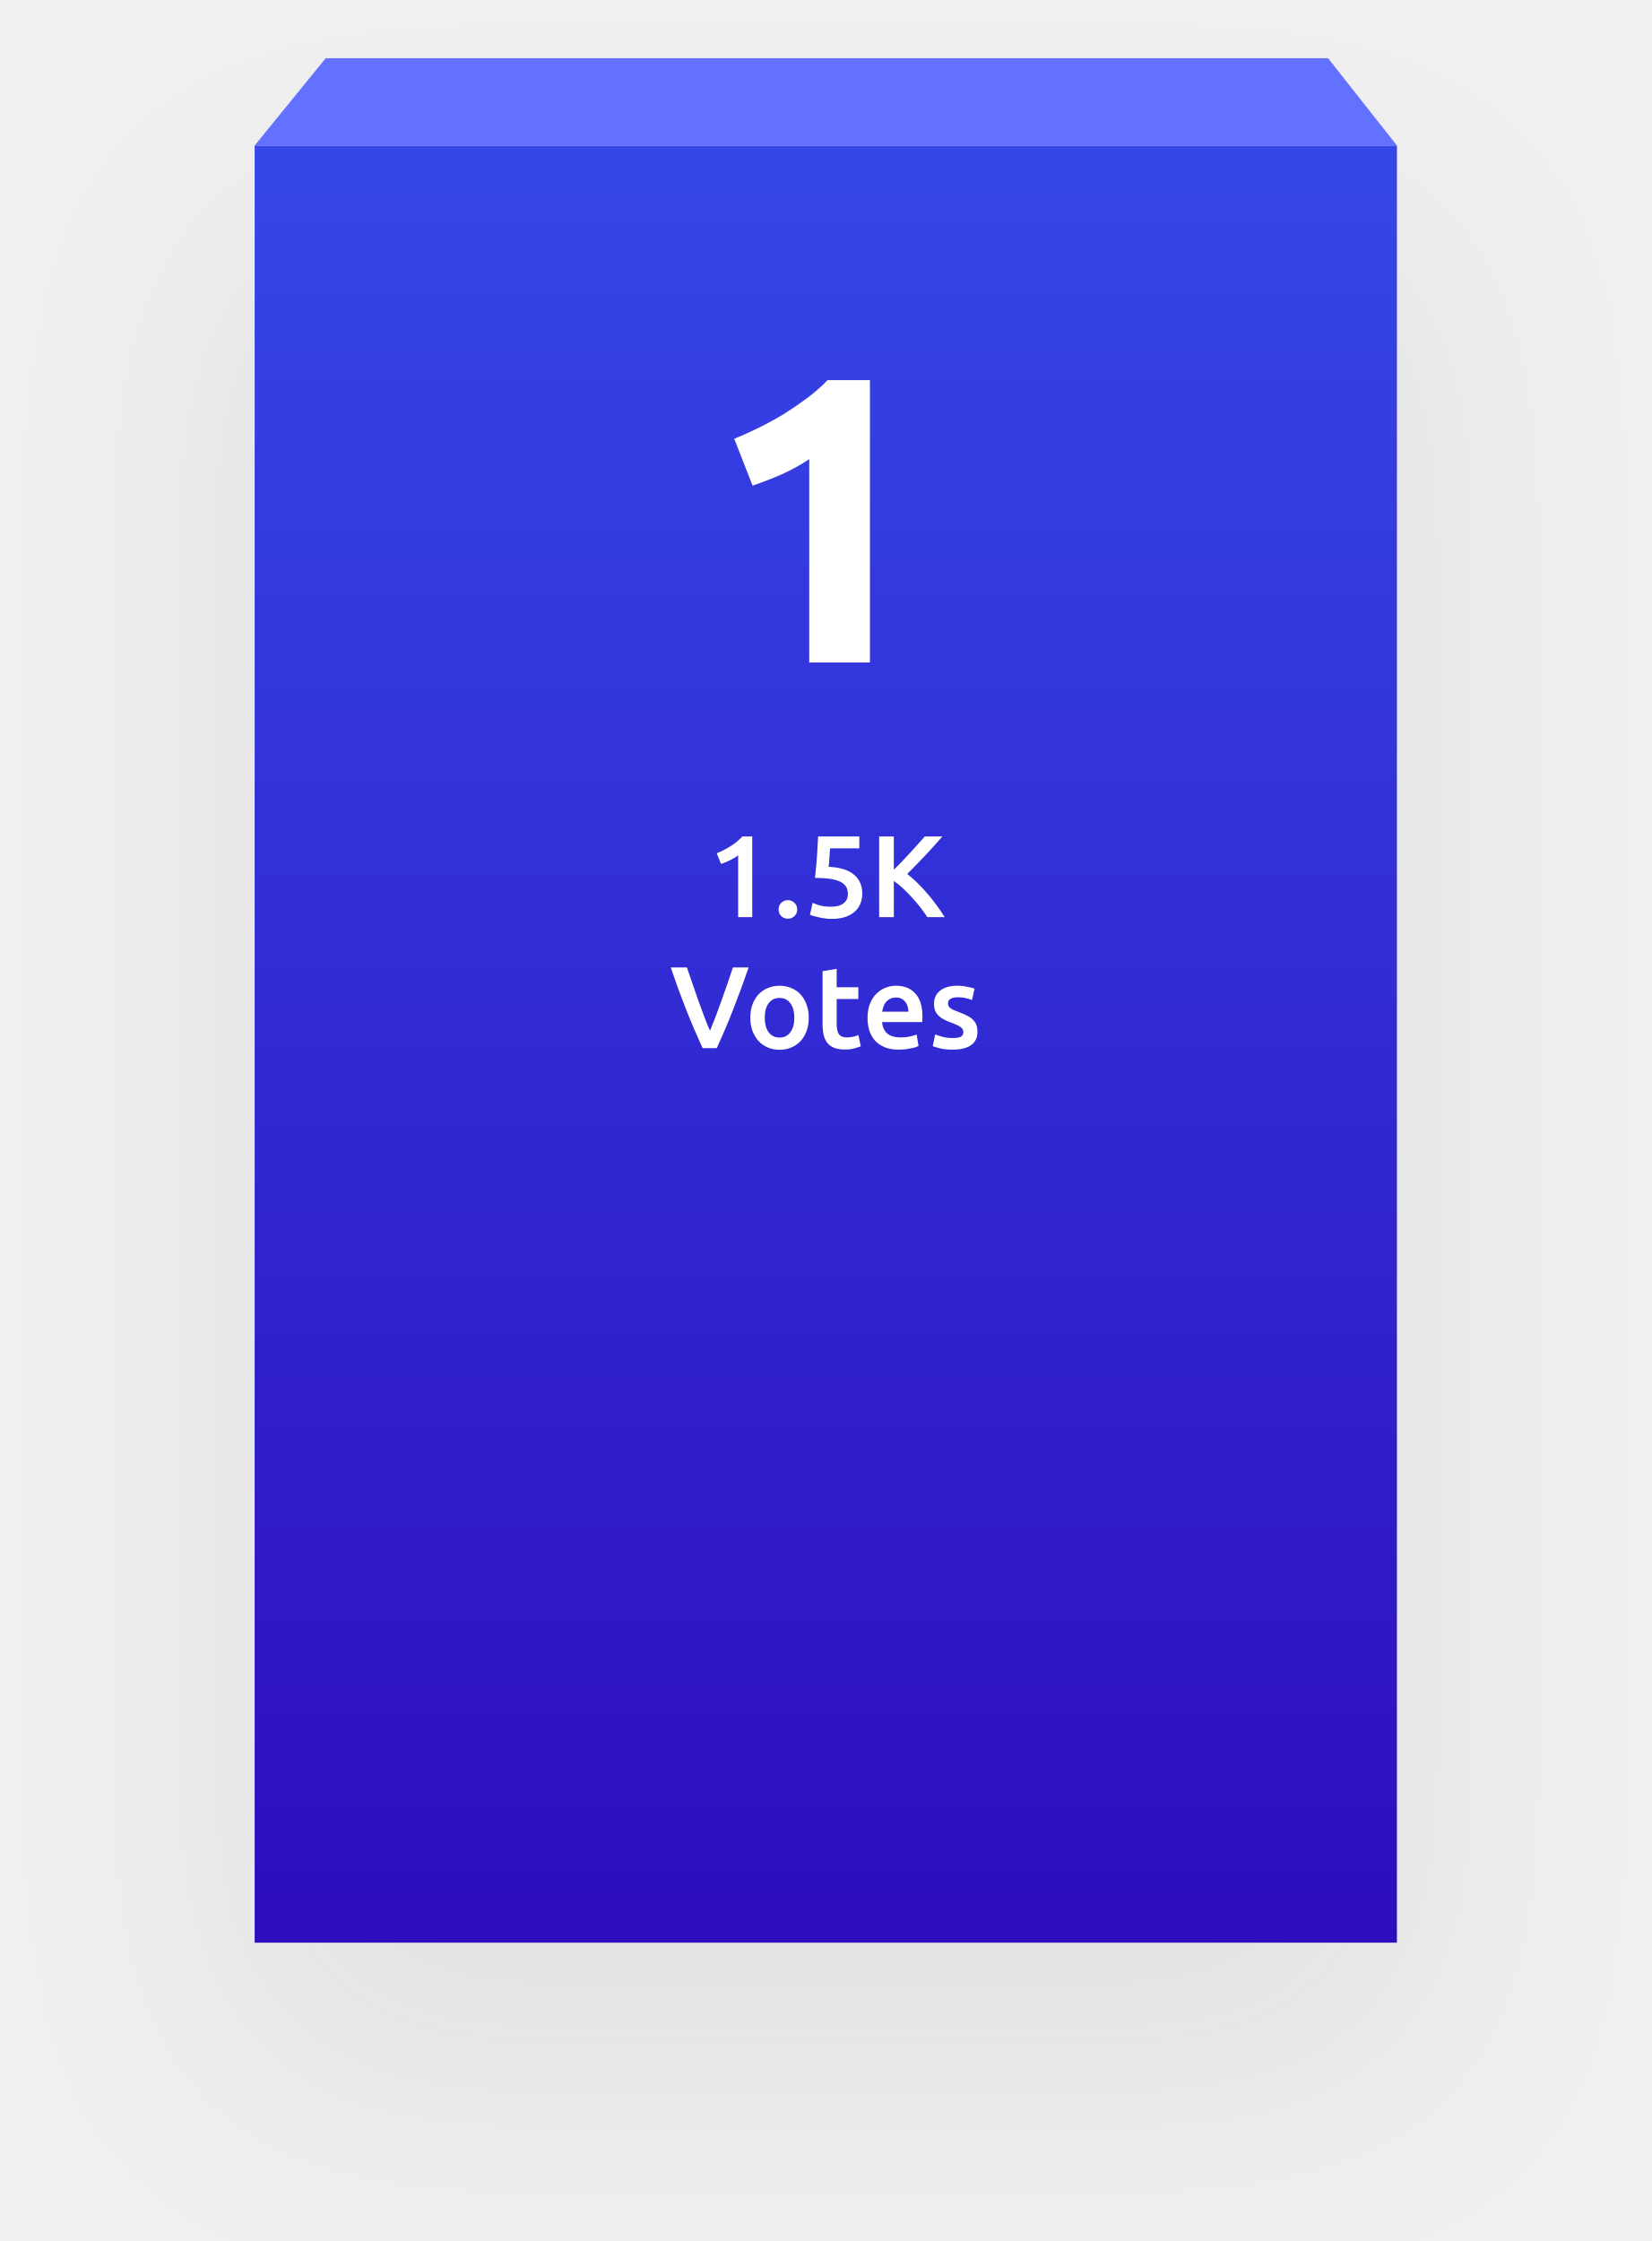
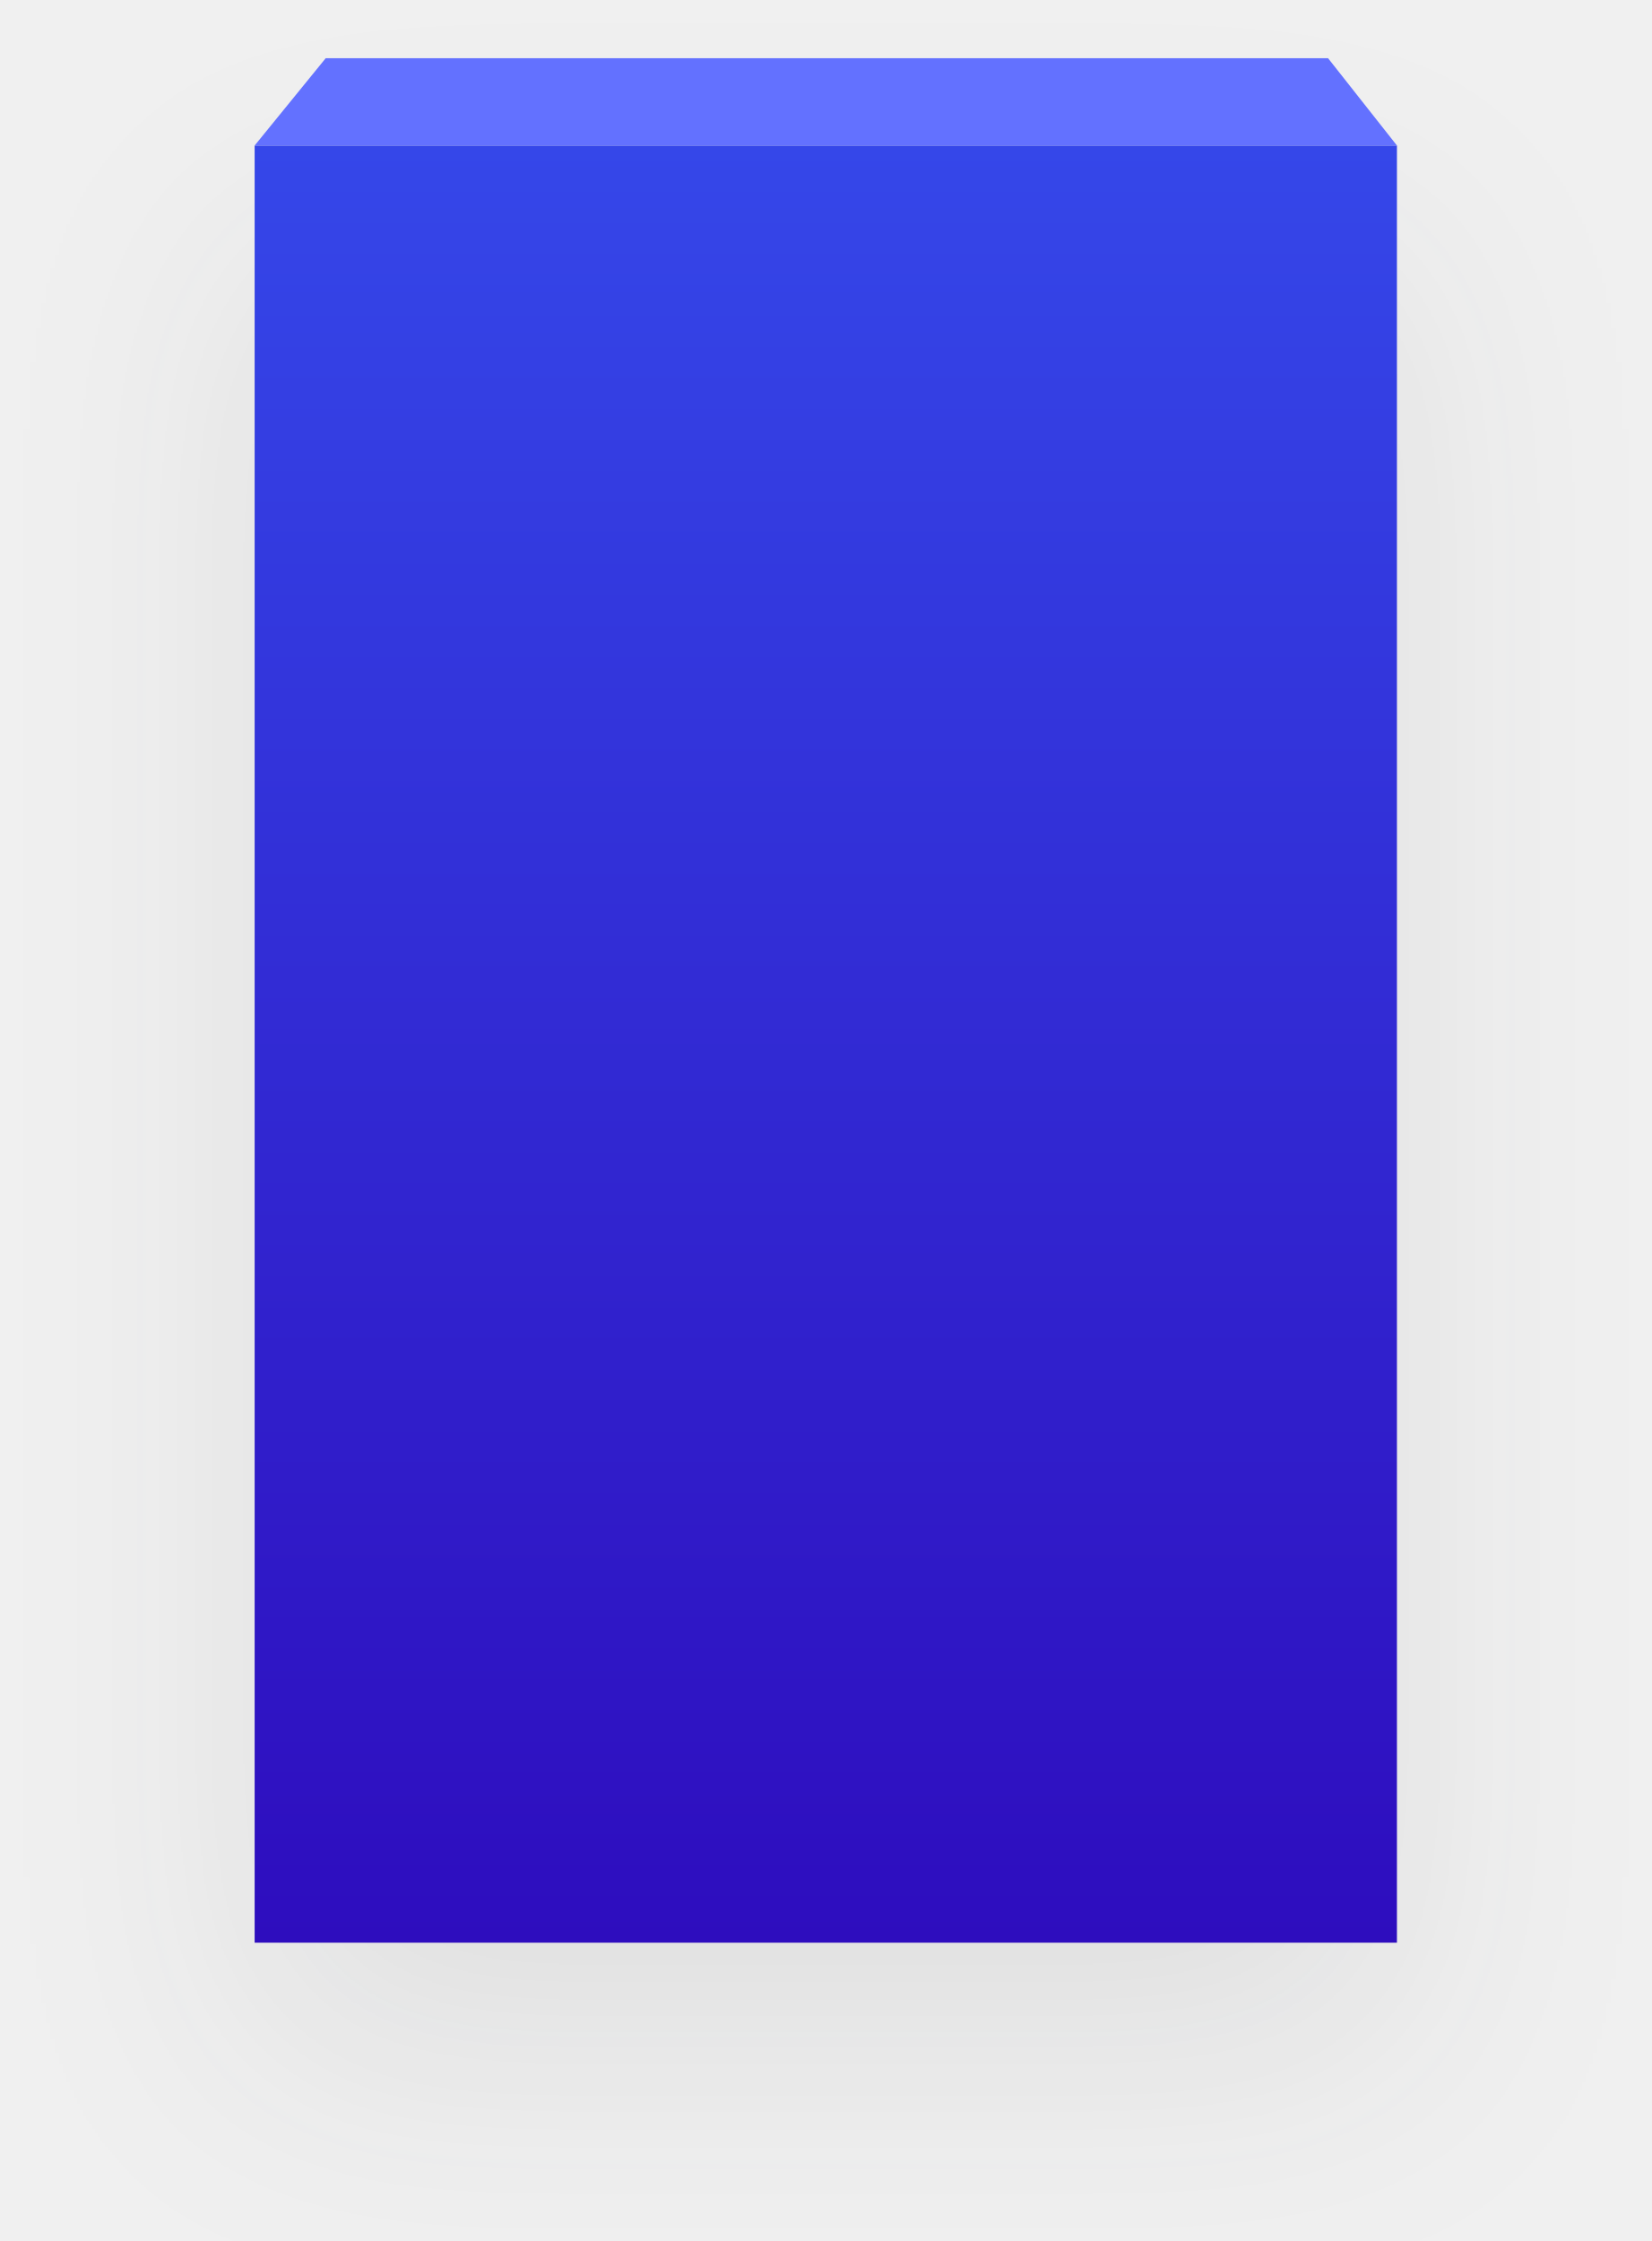
<svg xmlns="http://www.w3.org/2000/svg" width="227" height="308" viewBox="0 0 227 308" fill="none">
  <g filter="url(#filter0_d_26050_137129)">
    <path d="M35 20H192V267H35V20Z" fill="url(#paint0_linear_26050_137129)" />
-   </g>
-   <path d="M100.92 60.31C102.003 59.862 103.123 59.358 104.28 58.798C105.475 58.201 106.632 57.566 107.752 56.894C108.872 56.185 109.936 55.457 110.944 54.71C111.989 53.926 112.923 53.105 113.744 52.246H119.568V91.054H111.224V63.11C110.104 63.857 108.853 64.548 107.472 65.182C106.091 65.78 104.747 66.302 103.44 66.75L100.92 60.31Z" fill="white" />
-   <g filter="url(#filter1_b_26050_137129)">
-     <path d="M98.51 117.27C99.129 117.025 99.748 116.71 100.366 116.326C100.996 115.942 101.55 115.489 102.03 114.966H103.39V126.054H101.454V117.558C101.166 117.782 100.804 118.001 100.366 118.214C99.929 118.428 99.508 118.604 99.102 118.742L98.51 117.27ZM109.572 124.998C109.572 125.372 109.444 125.676 109.188 125.91C108.943 126.145 108.644 126.262 108.292 126.262C107.929 126.262 107.625 126.145 107.38 125.91C107.135 125.676 107.012 125.372 107.012 124.998C107.012 124.625 107.135 124.321 107.38 124.086C107.625 123.841 107.929 123.718 108.292 123.718C108.644 123.718 108.943 123.841 109.188 124.086C109.444 124.321 109.572 124.625 109.572 124.998ZM116.542 122.886C116.542 122.534 116.473 122.22 116.334 121.942C116.195 121.665 115.95 121.43 115.598 121.238C115.257 121.046 114.793 120.902 114.206 120.806C113.63 120.71 112.899 120.662 112.014 120.662C112.131 119.638 112.222 118.668 112.286 117.75C112.35 116.822 112.403 115.894 112.446 114.966H118.11V116.598H114.094C114.083 116.78 114.067 116.988 114.046 117.222C114.035 117.446 114.019 117.676 113.998 117.91C113.987 118.145 113.971 118.369 113.95 118.582C113.929 118.796 113.907 118.977 113.886 119.126C115.465 119.212 116.627 119.574 117.374 120.214C118.131 120.844 118.51 121.708 118.51 122.806C118.51 123.308 118.425 123.772 118.254 124.198C118.083 124.625 117.822 124.993 117.47 125.302C117.118 125.612 116.675 125.857 116.142 126.038C115.609 126.209 114.985 126.294 114.27 126.294C113.982 126.294 113.689 126.273 113.39 126.23C113.091 126.188 112.803 126.134 112.526 126.07C112.259 126.017 112.019 125.958 111.806 125.894C111.593 125.83 111.433 125.772 111.326 125.718L111.694 124.086C111.918 124.193 112.238 124.31 112.654 124.438C113.081 124.556 113.598 124.614 114.206 124.614C114.622 124.614 114.979 124.572 115.278 124.486C115.577 124.39 115.817 124.262 115.998 124.102C116.19 123.942 116.329 123.761 116.414 123.558C116.499 123.345 116.542 123.121 116.542 122.886ZM127.46 126.054C127.182 125.628 126.862 125.18 126.5 124.71C126.137 124.241 125.753 123.788 125.348 123.35C124.953 122.913 124.542 122.497 124.116 122.102C123.689 121.708 123.268 121.366 122.852 121.078V126.054H120.836V114.966H122.852V119.542C123.204 119.19 123.572 118.817 123.956 118.422C124.34 118.017 124.718 117.612 125.092 117.206C125.476 116.79 125.838 116.39 126.18 116.006C126.521 115.622 126.83 115.276 127.108 114.966H129.524C129.172 115.372 128.798 115.793 128.404 116.23C128.009 116.668 127.604 117.11 127.188 117.558C126.772 117.996 126.35 118.433 125.924 118.87C125.508 119.308 125.097 119.724 124.692 120.118C125.14 120.46 125.593 120.86 126.052 121.318C126.521 121.766 126.98 122.252 127.428 122.774C127.876 123.286 128.302 123.825 128.708 124.39C129.124 124.945 129.502 125.5 129.844 126.054H127.46ZM96.574 144.054C95.774 142.326 95.001 140.518 94.254 138.63C93.518 136.742 92.83 134.854 92.19 132.966H94.414C94.67 133.713 94.931 134.476 95.198 135.254C95.465 136.033 95.731 136.801 95.998 137.558C96.265 138.305 96.531 139.03 96.798 139.734C97.065 140.438 97.326 141.084 97.582 141.67C97.828 141.084 98.084 140.444 98.35 139.75C98.617 139.046 98.883 138.316 99.15 137.558C99.427 136.801 99.7 136.033 99.966 135.254C100.233 134.476 100.489 133.713 100.734 132.966H102.894C102.243 134.854 101.55 136.742 100.814 138.63C100.078 140.518 99.31 142.326 98.51 144.054H96.574ZM111.159 139.862C111.159 140.524 111.063 141.126 110.871 141.67C110.679 142.214 110.407 142.678 110.055 143.062C109.703 143.446 109.277 143.745 108.775 143.958C108.285 144.172 107.741 144.278 107.143 144.278C106.546 144.278 106.002 144.172 105.511 143.958C105.021 143.745 104.599 143.446 104.247 143.062C103.895 142.678 103.618 142.214 103.415 141.67C103.223 141.126 103.127 140.524 103.127 139.862C103.127 139.201 103.223 138.604 103.415 138.07C103.618 137.526 103.895 137.062 104.247 136.678C104.61 136.294 105.037 136.001 105.527 135.798C106.018 135.585 106.557 135.478 107.143 135.478C107.73 135.478 108.269 135.585 108.759 135.798C109.261 136.001 109.687 136.294 110.039 136.678C110.391 137.062 110.663 137.526 110.855 138.07C111.058 138.604 111.159 139.201 111.159 139.862ZM109.175 139.862C109.175 139.03 108.994 138.374 108.631 137.894C108.279 137.404 107.783 137.158 107.143 137.158C106.503 137.158 106.002 137.404 105.639 137.894C105.287 138.374 105.111 139.03 105.111 139.862C105.111 140.705 105.287 141.372 105.639 141.862C106.002 142.353 106.503 142.598 107.143 142.598C107.783 142.598 108.279 142.353 108.631 141.862C108.994 141.372 109.175 140.705 109.175 139.862ZM113.058 133.478L114.994 133.158V135.686H117.97V137.302H114.994V140.71C114.994 141.382 115.101 141.862 115.314 142.15C115.527 142.438 115.89 142.582 116.402 142.582C116.754 142.582 117.063 142.545 117.33 142.47C117.607 142.396 117.826 142.326 117.986 142.262L118.306 143.798C118.082 143.894 117.789 143.99 117.426 144.086C117.063 144.193 116.637 144.246 116.146 144.246C115.549 144.246 115.047 144.166 114.642 144.006C114.247 143.846 113.933 143.617 113.698 143.318C113.463 143.009 113.298 142.641 113.202 142.214C113.106 141.777 113.058 141.281 113.058 140.726V133.478ZM119.237 139.91C119.237 139.174 119.343 138.529 119.557 137.974C119.781 137.42 120.074 136.961 120.437 136.598C120.799 136.225 121.215 135.948 121.685 135.766C122.154 135.574 122.634 135.478 123.125 135.478C124.277 135.478 125.173 135.836 125.813 136.55C126.463 137.265 126.789 138.332 126.789 139.75C126.789 139.857 126.783 139.98 126.773 140.118C126.773 140.246 126.767 140.364 126.757 140.47H121.237C121.29 141.142 121.525 141.665 121.941 142.038C122.367 142.401 122.981 142.582 123.781 142.582C124.25 142.582 124.677 142.54 125.061 142.454C125.455 142.369 125.765 142.278 125.989 142.182L126.245 143.766C126.138 143.82 125.989 143.878 125.797 143.942C125.615 143.996 125.402 144.044 125.157 144.086C124.922 144.14 124.666 144.182 124.389 144.214C124.111 144.246 123.829 144.262 123.541 144.262C122.805 144.262 122.165 144.156 121.621 143.942C121.077 143.718 120.629 143.414 120.277 143.03C119.925 142.636 119.663 142.177 119.493 141.654C119.322 141.121 119.237 140.54 119.237 139.91ZM124.853 139.046C124.853 138.78 124.815 138.529 124.741 138.294C124.666 138.049 124.554 137.841 124.405 137.67C124.266 137.489 124.09 137.35 123.877 137.254C123.674 137.148 123.429 137.094 123.141 137.094C122.842 137.094 122.581 137.153 122.357 137.27C122.133 137.377 121.941 137.521 121.781 137.702C121.631 137.884 121.514 138.092 121.429 138.326C121.343 138.561 121.285 138.801 121.253 139.046H124.853ZM130.937 142.662C131.449 142.662 131.823 142.604 132.057 142.486C132.292 142.358 132.409 142.145 132.409 141.846C132.409 141.569 132.281 141.34 132.025 141.158C131.78 140.977 131.369 140.78 130.793 140.566C130.441 140.438 130.116 140.305 129.817 140.166C129.529 140.017 129.279 139.846 129.065 139.654C128.852 139.462 128.681 139.233 128.553 138.966C128.436 138.689 128.377 138.353 128.377 137.958C128.377 137.19 128.66 136.588 129.225 136.15C129.791 135.702 130.559 135.478 131.529 135.478C132.02 135.478 132.489 135.526 132.937 135.622C133.385 135.708 133.721 135.793 133.945 135.878L133.593 137.446C133.38 137.35 133.108 137.265 132.777 137.19C132.447 137.105 132.063 137.062 131.625 137.062C131.231 137.062 130.911 137.132 130.665 137.27C130.42 137.398 130.297 137.601 130.297 137.878C130.297 138.017 130.319 138.14 130.361 138.246C130.415 138.353 130.5 138.454 130.617 138.55C130.735 138.636 130.889 138.726 131.081 138.822C131.273 138.908 131.508 138.998 131.785 139.094C132.244 139.265 132.633 139.436 132.953 139.606C133.273 139.766 133.535 139.953 133.737 140.166C133.951 140.369 134.105 140.604 134.201 140.87C134.297 141.137 134.345 141.457 134.345 141.83C134.345 142.63 134.047 143.238 133.449 143.654C132.863 144.06 132.02 144.262 130.921 144.262C130.185 144.262 129.593 144.198 129.145 144.07C128.697 143.953 128.383 143.857 128.201 143.782L128.537 142.166C128.825 142.284 129.167 142.396 129.561 142.502C129.967 142.609 130.425 142.662 130.937 142.662Z" fill="white" />
  </g>
  <path d="M44.766 8L35 20H192L182.533 8H44.766Z" fill="#6371FF" />
  <defs>
    <filter id="filter0_d_26050_137129" x="0" y="0" width="227" height="317" filterUnits="userSpaceOnUse" color-interpolation-filters="sRGB">
      <feFlood flood-opacity="0" result="BackgroundImageFix" />
      <feColorMatrix in="SourceAlpha" type="matrix" values="0 0 0 0 0 0 0 0 0 0 0 0 0 0 0 0 0 0 127 0" result="hardAlpha" />
      <feOffset dy="15" />
      <feGaussianBlur stdDeviation="17.5" />
      <feColorMatrix type="matrix" values="0 0 0 0 0.129 0 0 0 0 0.133 0 0 0 0 0.145 0 0 0 0.08 0" />
      <feBlend mode="normal" in2="BackgroundImageFix" result="effect1_dropShadow_26050_137129" />
      <feBlend mode="normal" in="SourceGraphic" in2="effect1_dropShadow_26050_137129" result="shape" />
    </filter>
    <filter id="filter1_b_26050_137129" x="78.19" y="100.966" width="70.155" height="57.312" filterUnits="userSpaceOnUse" color-interpolation-filters="sRGB">
      <feFlood flood-opacity="0" result="BackgroundImageFix" />
      <feGaussianBlur in="BackgroundImageFix" stdDeviation="7" />
      <feComposite in2="SourceAlpha" operator="in" result="effect1_backgroundBlur_26050_137129" />
      <feBlend mode="normal" in="SourceGraphic" in2="effect1_backgroundBlur_26050_137129" result="shape" />
    </filter>
    <linearGradient id="paint0_linear_26050_137129" x1="113.5" y1="20" x2="113.5" y2="267" gradientUnits="userSpaceOnUse">
      <stop stop-color="#3547E9" />
      <stop offset="1" stop-color="#2E0DBE" />
    </linearGradient>
  </defs>
</svg>
